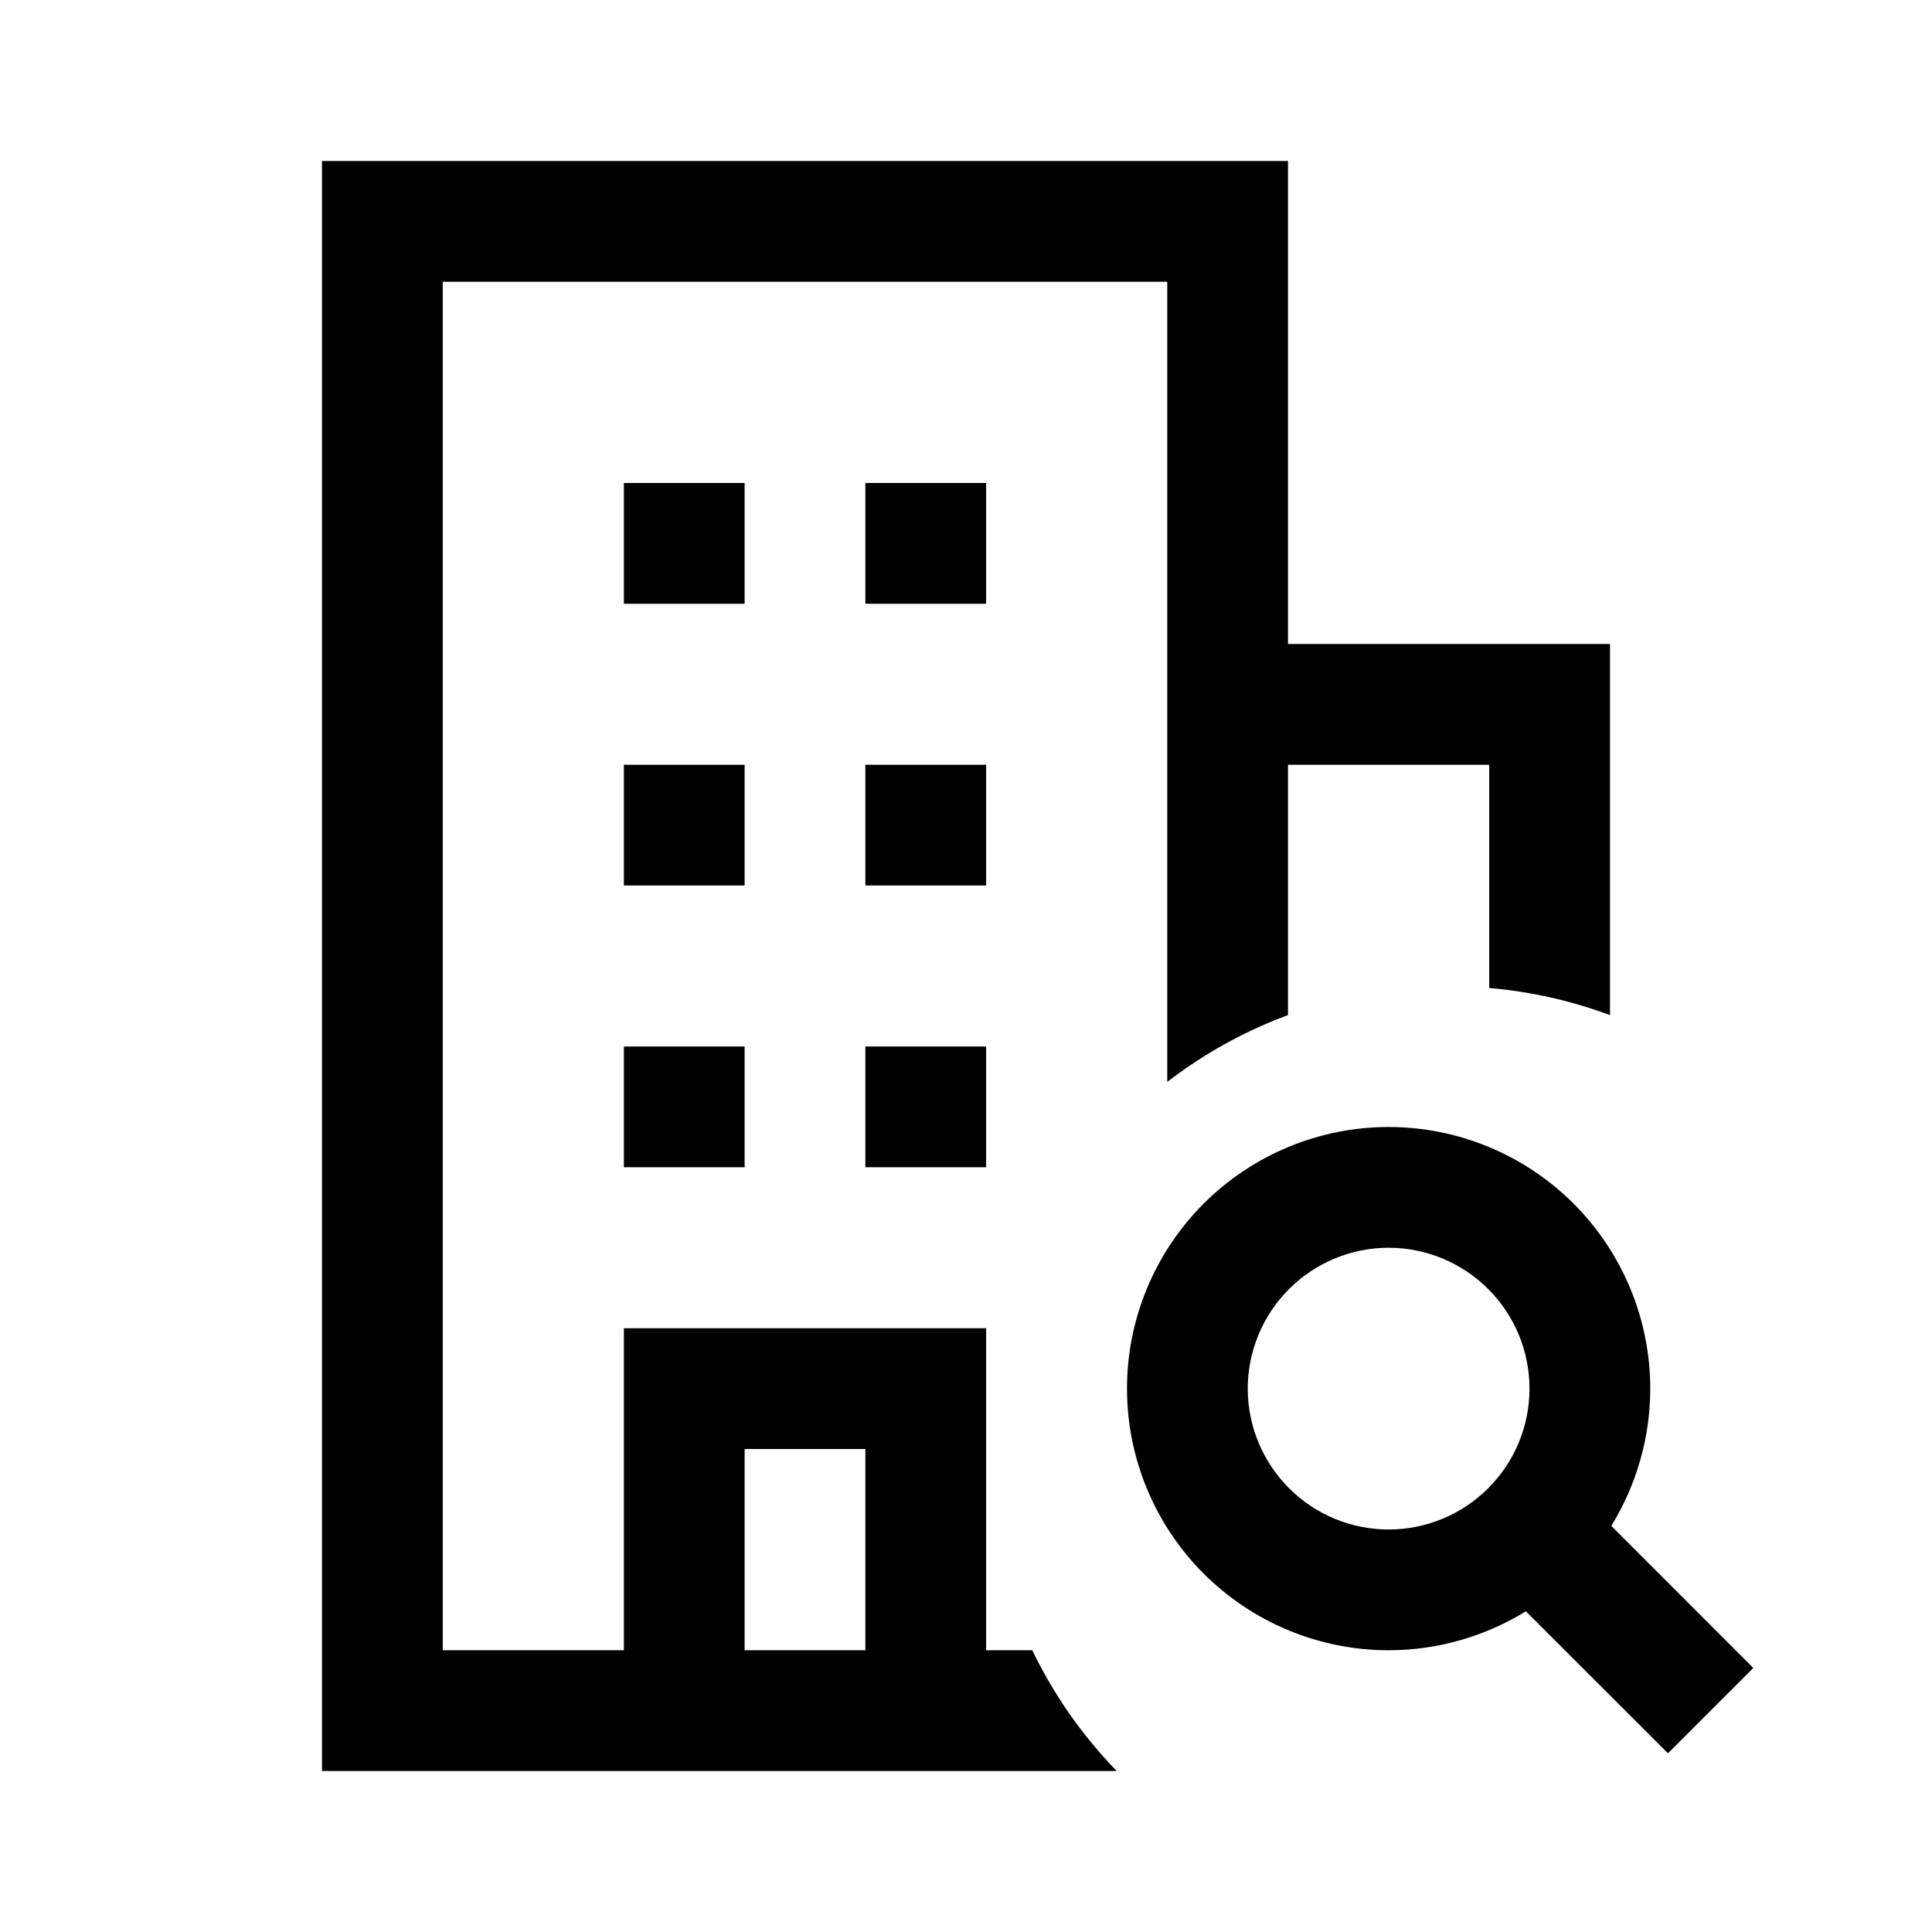
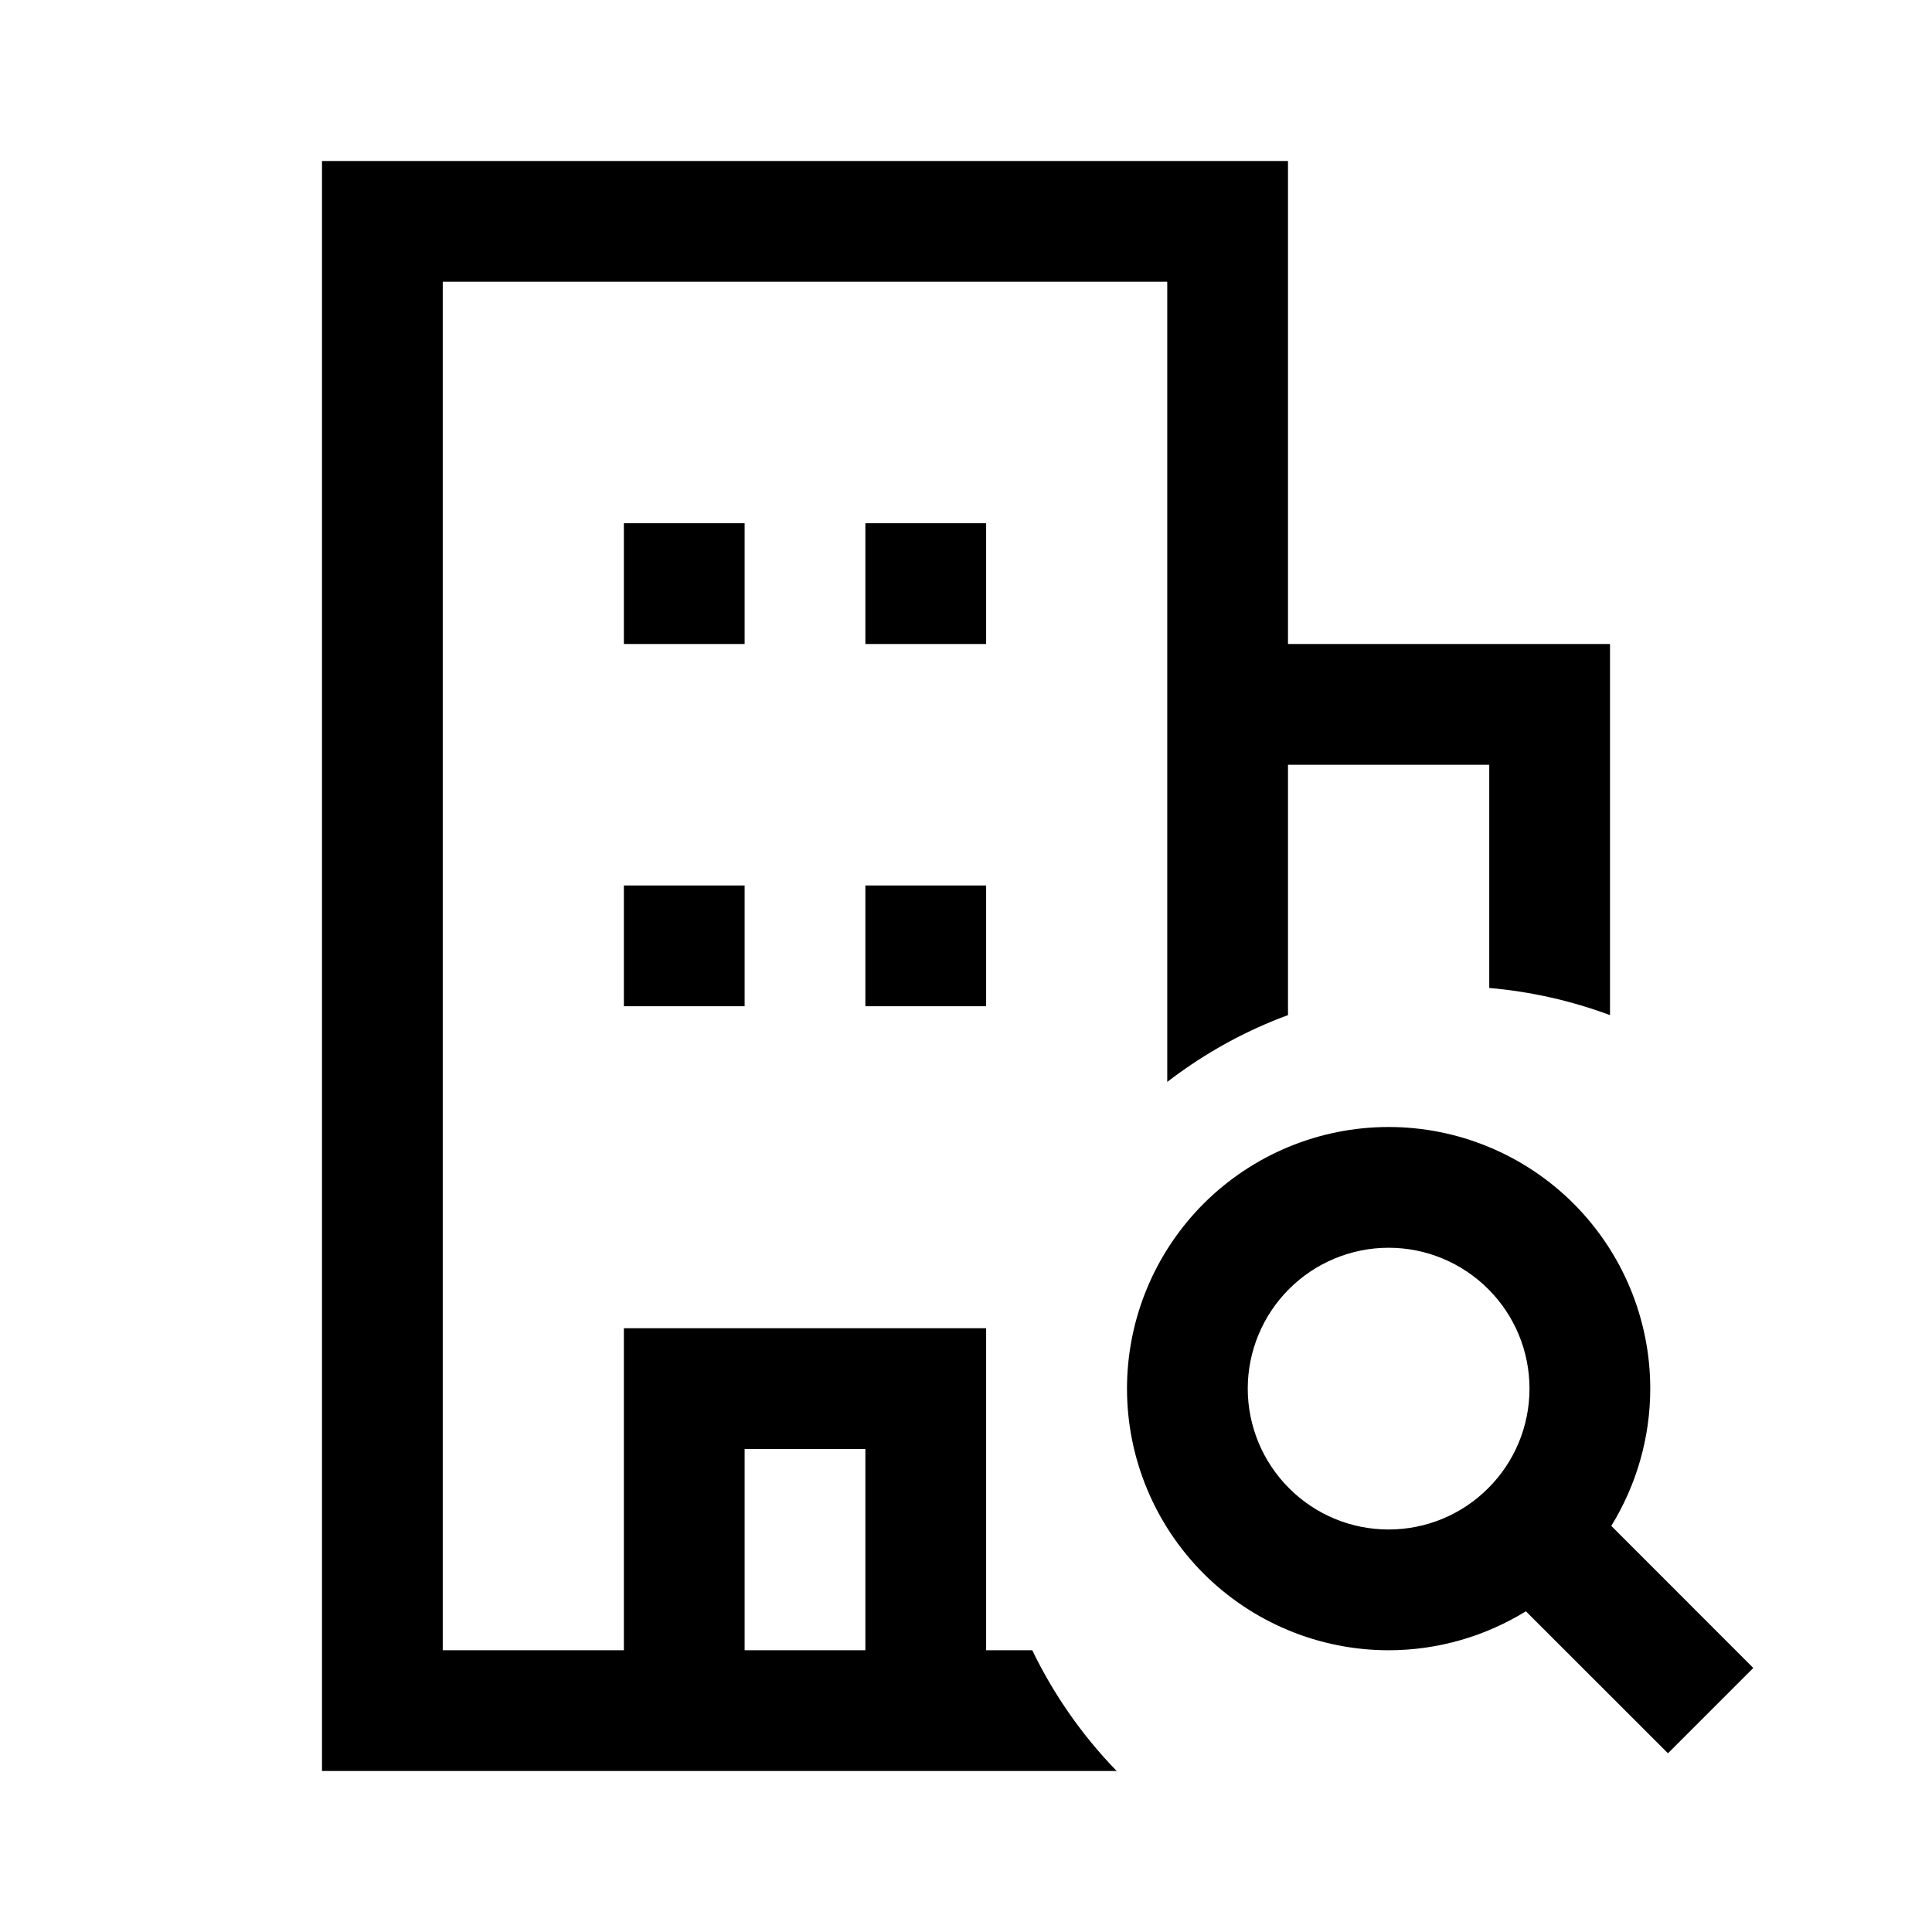
<svg xmlns="http://www.w3.org/2000/svg" width="24" height="24" viewBox="0 0 24 24" fill="currentColor">
-   <path d="M16 8H20V12.61C19.517 12.431 19.013 12.317 18.5 12.273V9.5H16V12.61C15.933 12.635 15.866 12.66 15.8 12.688C15.334 12.88 14.898 13.134 14.5 13.44V3.5H5.5V20.5H7.75V16.5H12.25V20.5H12.823C13.09 21.053 13.444 21.559 13.872 22H4V2H16V8ZM9.25 20.5H10.75V18H9.25V20.5ZM17.25 14C18.112 14 18.938 14.343 19.548 14.952C20.157 15.562 20.5 16.388 20.5 17.25C20.5 17.857 20.329 18.447 20.016 18.955L21.78 20.72L20.72 21.78L18.955 20.016C18.447 20.329 17.857 20.5 17.25 20.5C16.388 20.5 15.562 20.157 14.952 19.548C14.343 18.938 14 18.112 14 17.25C14 16.388 14.343 15.562 14.952 14.952C15.562 14.343 16.388 14 17.25 14ZM17.25 15.5C16.786 15.5 16.341 15.685 16.013 16.013C15.685 16.341 15.5 16.786 15.5 17.25C15.5 17.714 15.685 18.159 16.013 18.487C16.341 18.816 16.786 19 17.25 19C17.714 19 18.159 18.816 18.487 18.487C18.816 18.159 19 17.714 19 17.25C19 16.786 18.816 16.341 18.487 16.013C18.159 15.685 17.714 15.5 17.25 15.5ZM9.25 14.5H7.75V13H9.25V14.5ZM12.25 14.5H10.75V13H12.25V14.5ZM9.25 11H7.75V9.5H9.25V11ZM12.25 11H10.75V9.5H12.25V11ZM9.25 7.5H7.75V6H9.25V7.5ZM12.25 7.5H10.75V6H12.25V7.5Z" />
+   <path d="M16 8H20V12.61C19.517 12.431 19.013 12.317 18.5 12.273V9.5H16V12.61C15.933 12.635 15.866 12.66 15.8 12.688C15.334 12.88 14.898 13.134 14.5 13.44V3.5H5.5V20.5H7.75V16.5H12.25V20.5H12.823C13.09 21.053 13.444 21.559 13.872 22H4V2H16V8ZM9.25 20.5H10.75V18H9.25V20.5ZM17.25 14C18.112 14 18.938 14.343 19.548 14.952C20.157 15.562 20.5 16.388 20.5 17.25C20.5 17.857 20.329 18.447 20.016 18.955L21.78 20.72L20.72 21.78L18.955 20.016C18.447 20.329 17.857 20.5 17.25 20.5C16.388 20.5 15.562 20.157 14.952 19.548C14.343 18.938 14 18.112 14 17.25C14 16.388 14.343 15.562 14.952 14.952C15.562 14.343 16.388 14 17.25 14ZM17.25 15.5C16.786 15.5 16.341 15.685 16.013 16.013C15.685 16.341 15.5 16.786 15.5 17.25C15.5 17.714 15.685 18.159 16.013 18.487C16.341 18.816 16.786 19 17.25 19C17.714 19 18.159 18.816 18.487 18.487C18.816 18.159 19 17.714 19 17.25C19 16.786 18.816 16.341 18.487 16.013C18.159 15.685 17.714 15.5 17.25 15.5ZM9.25 12.5H7.75V11H9.25V12.5ZM12.25 12.5H10.75V11H12.25V12.5ZM9.25 8H7.75V6.5H9.25V8ZM12.25 8H10.75V6.5H12.25V8Z" />
</svg>
